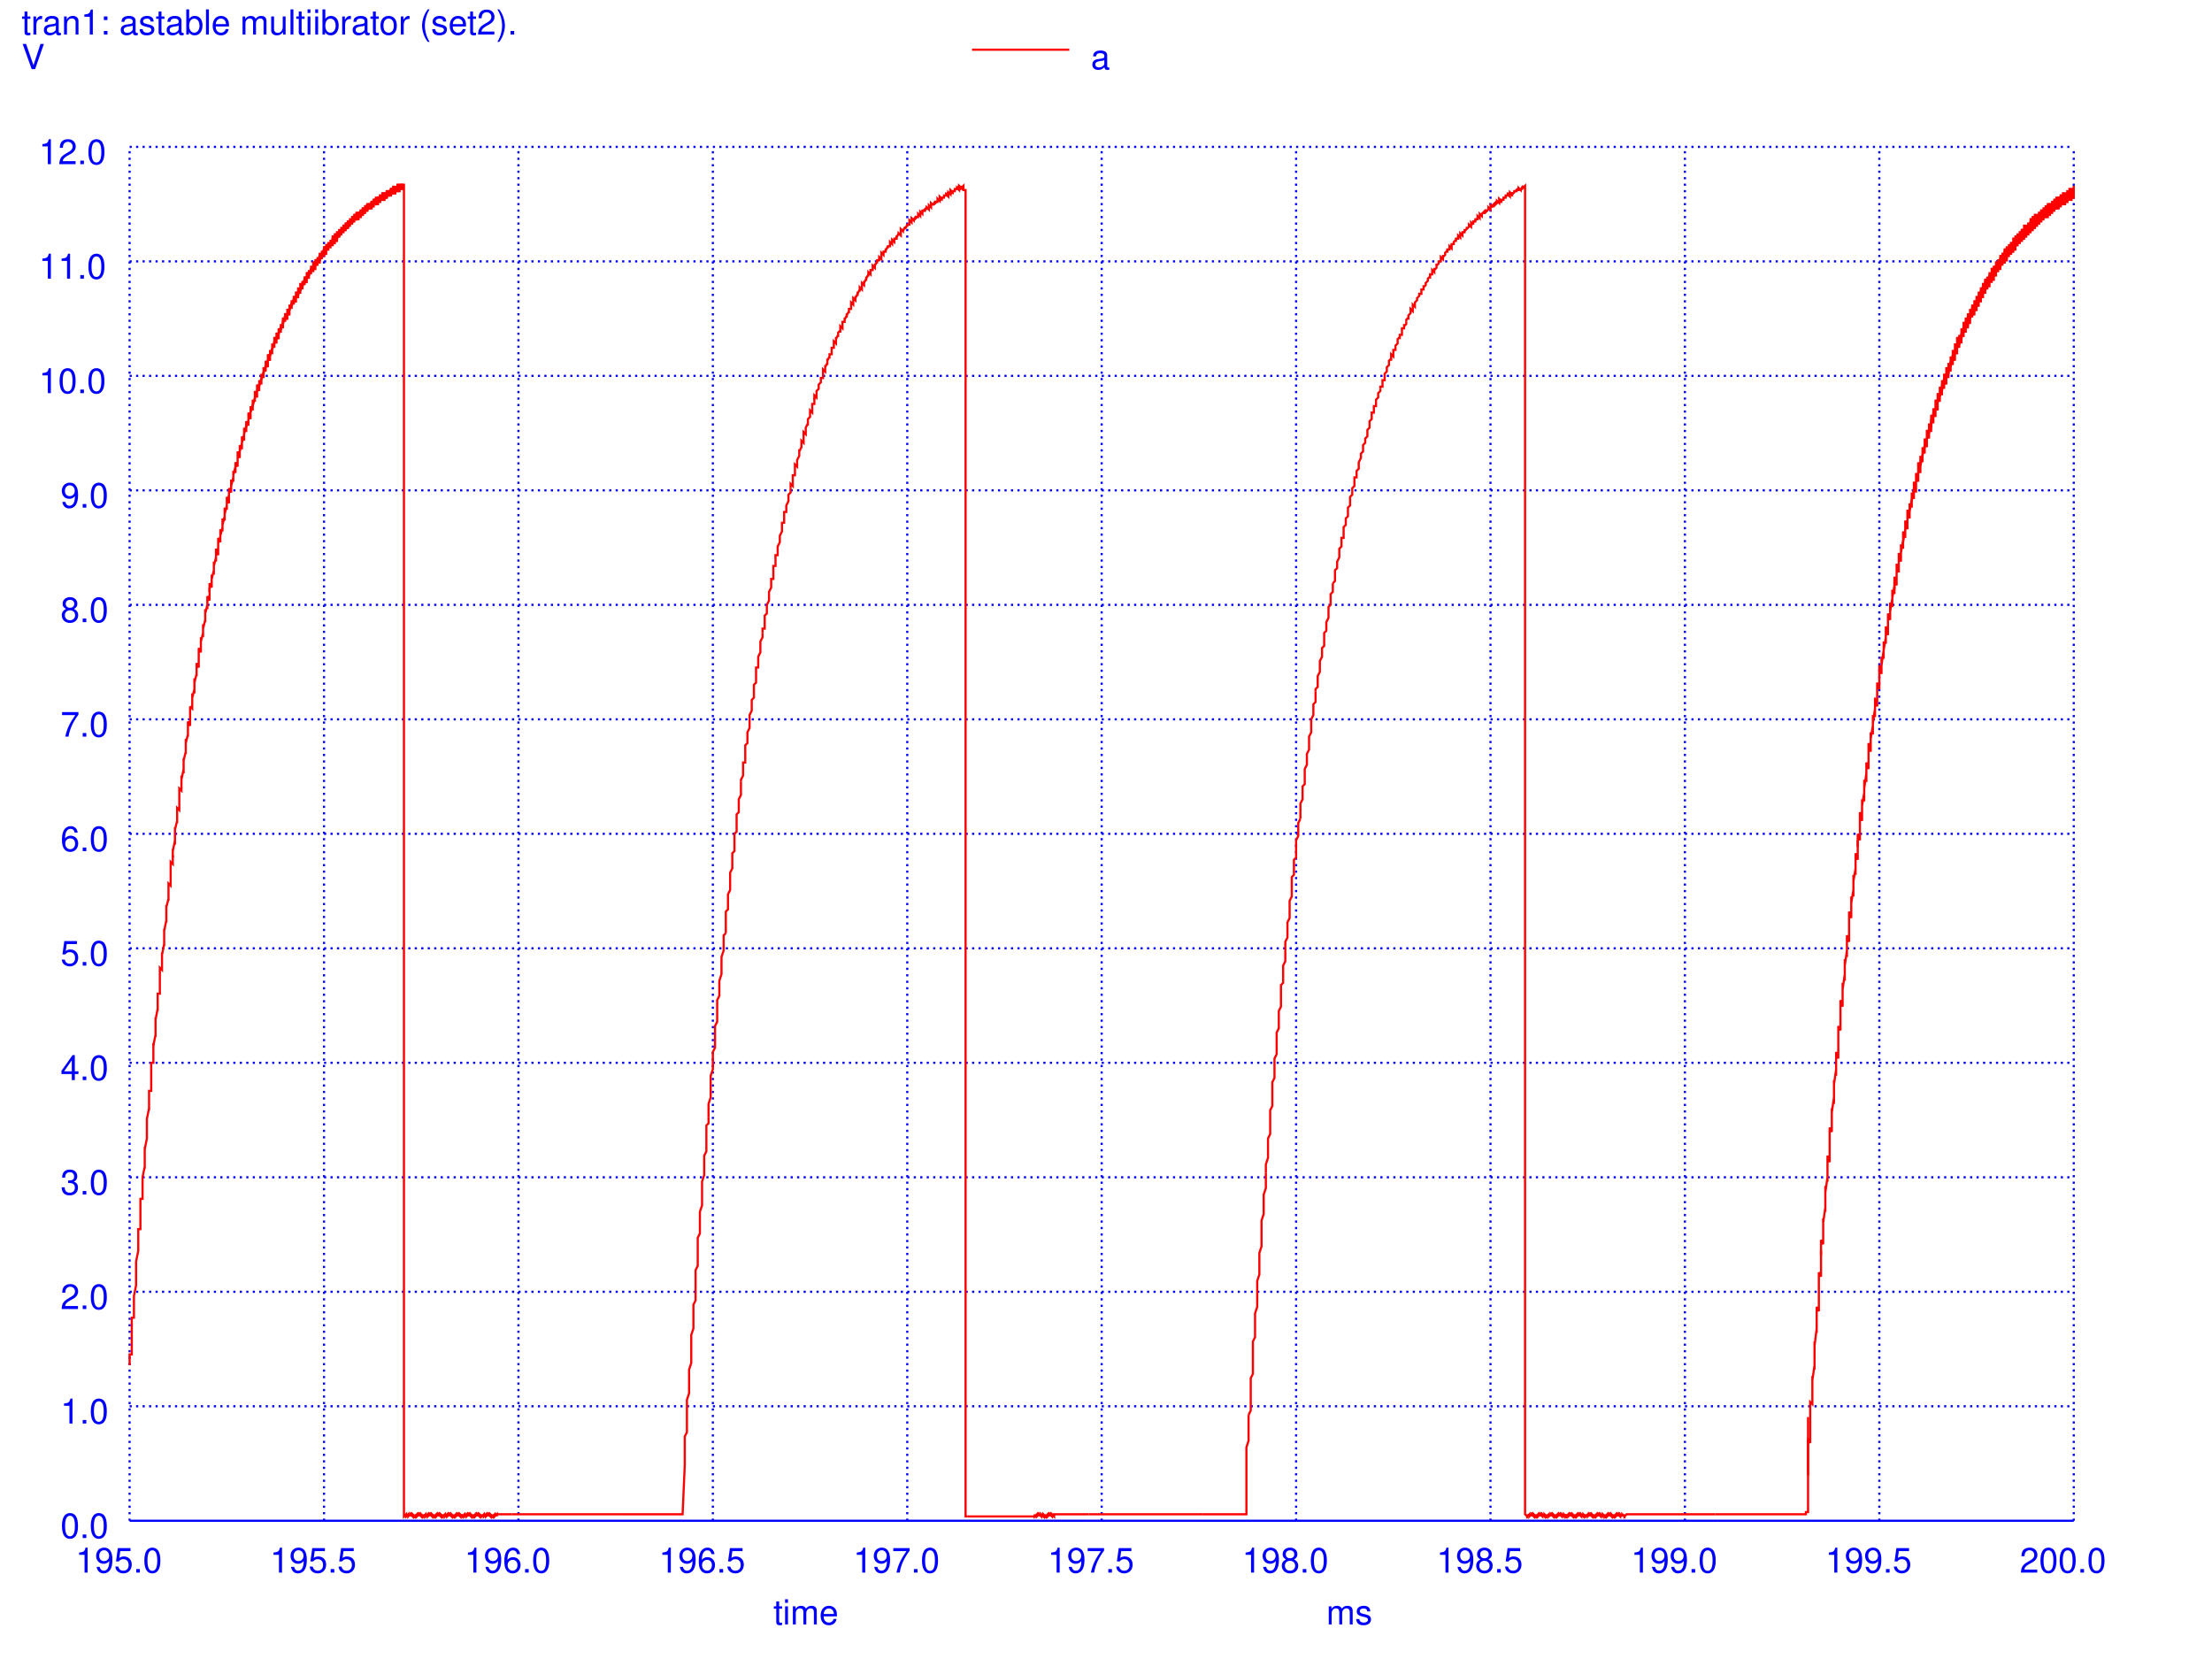
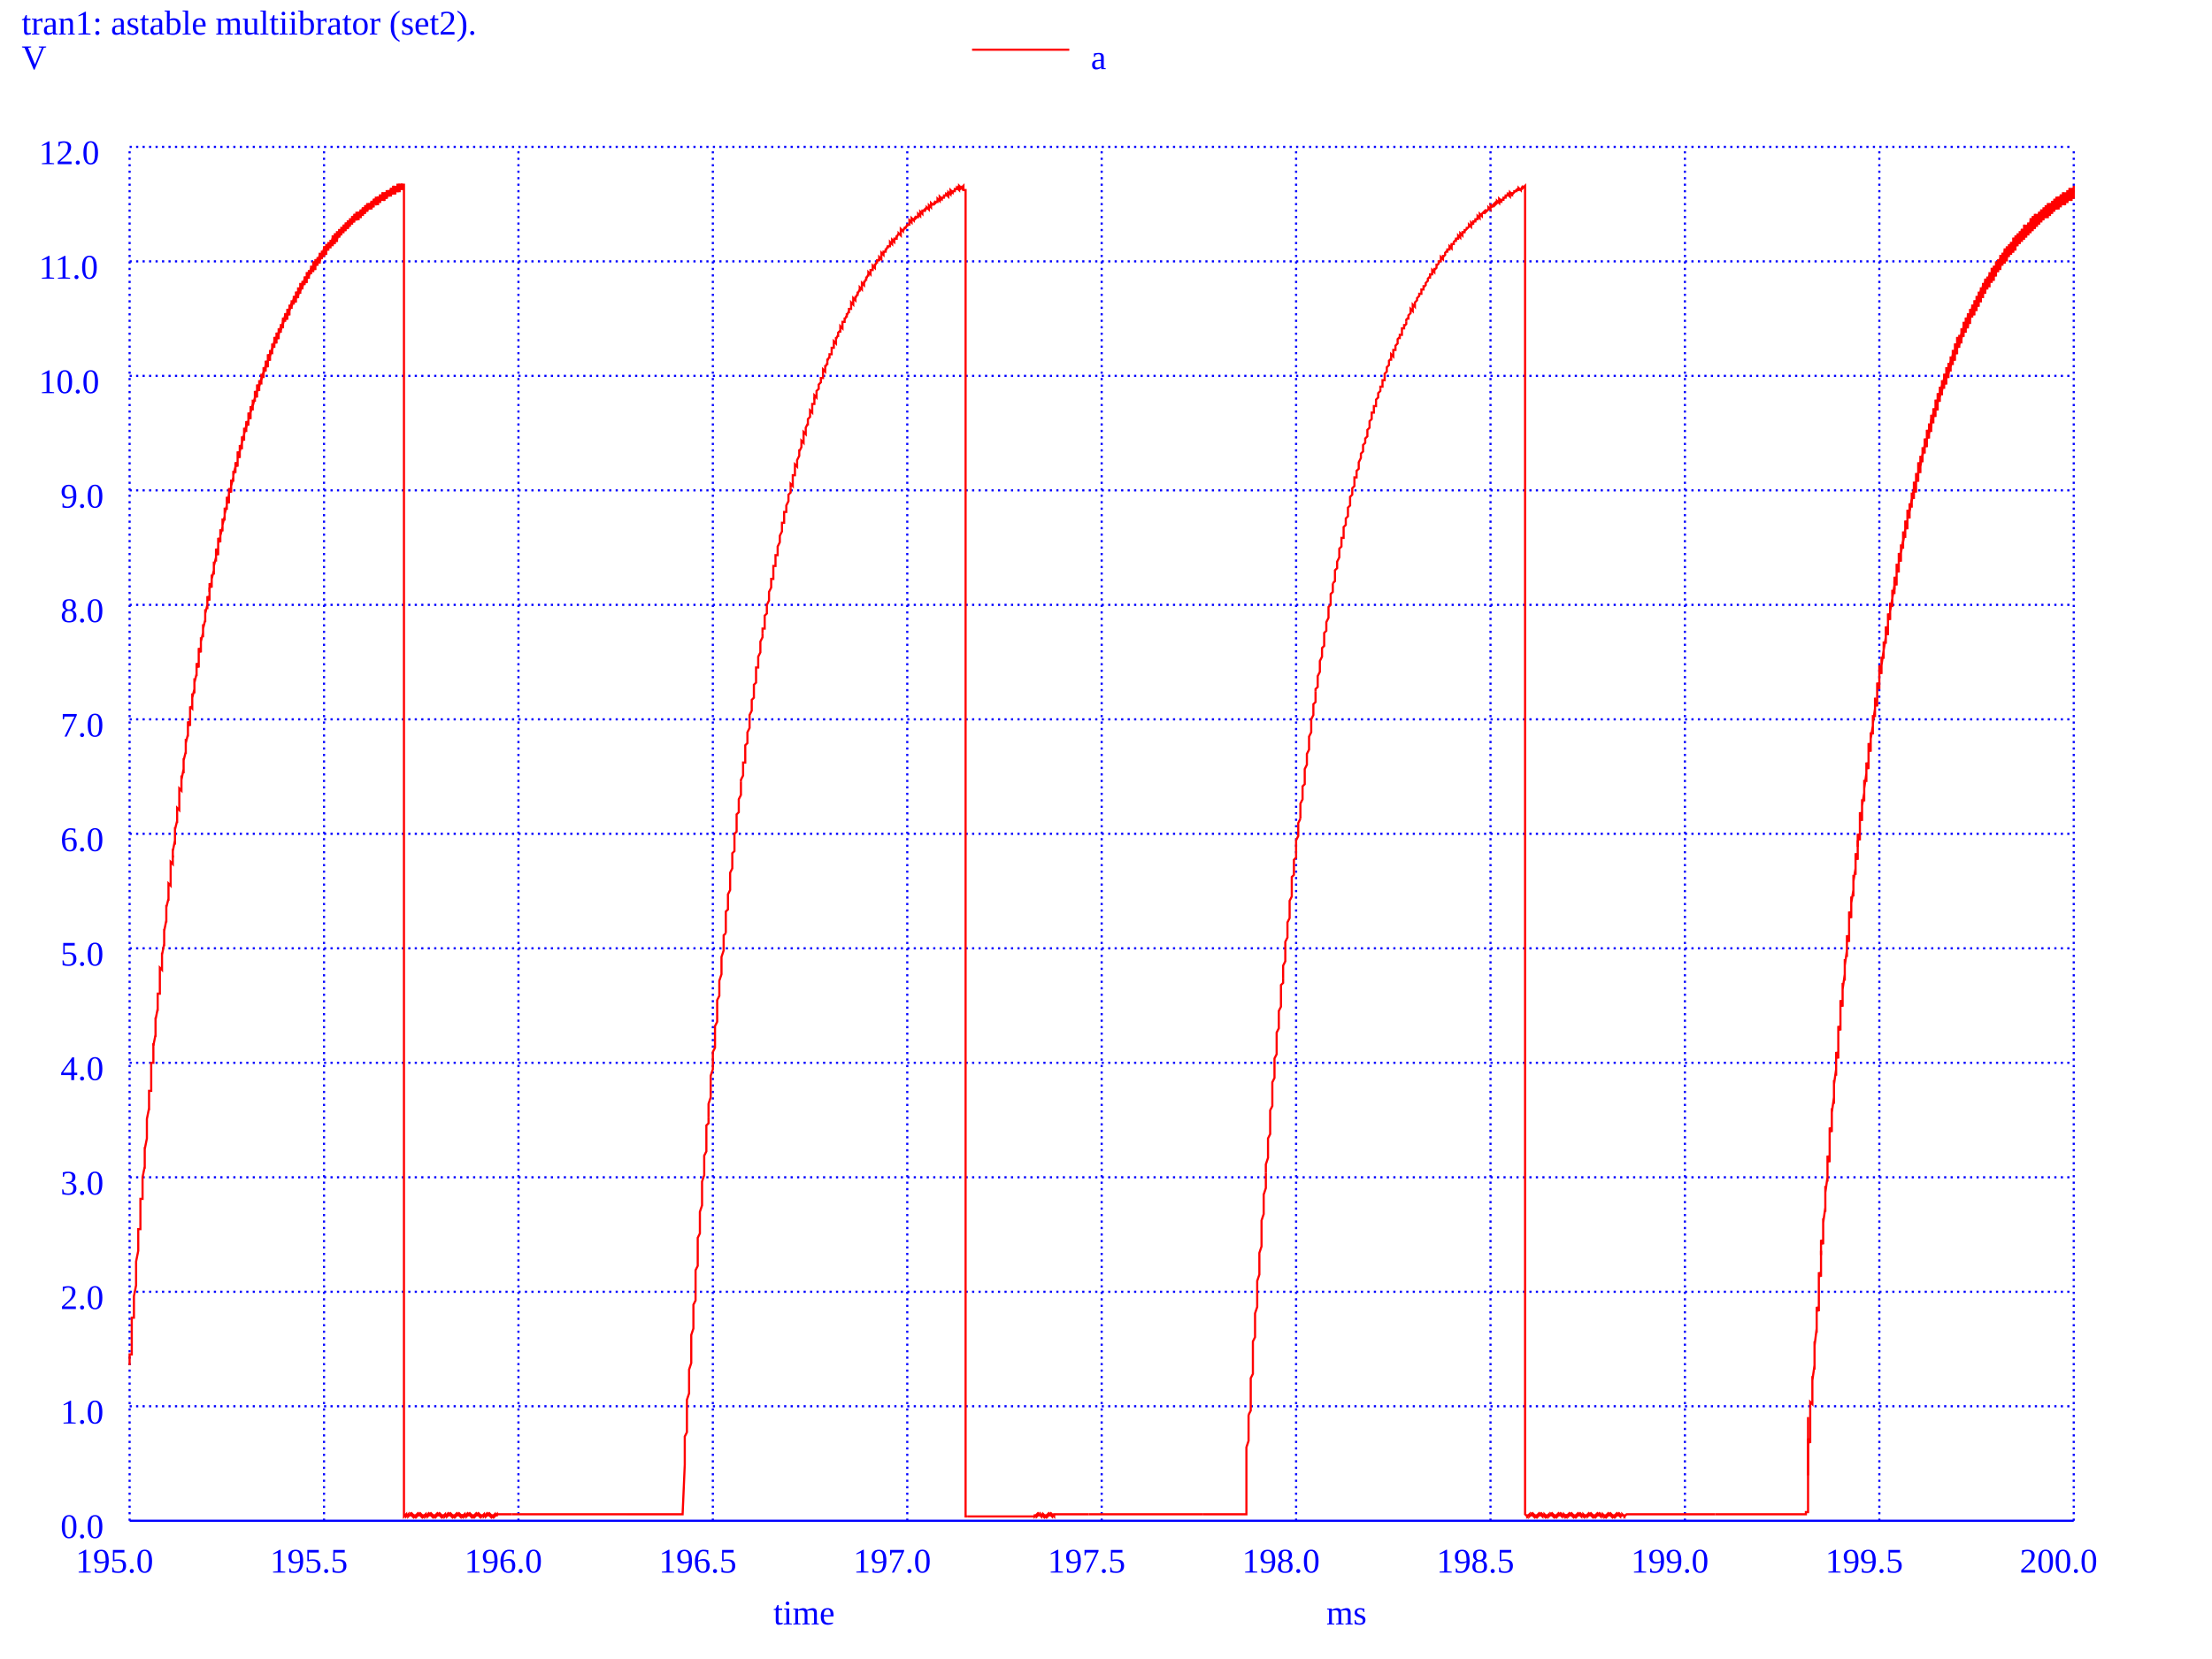
- <svg xmlns="http://www.w3.org/2000/svg" version="1.1" width="100%" height="100%" viewBox="0 0 1024 768" style="fill: none; font-family: Helvetica;  font: Helvetica; ">
-   <rect x="0" y="0" width="1024" height="768" fill="white" stroke="none" />
-   <text stroke="none" fill="blue" font-size="16" x="358" y="752">
- time
- </text>
-   <text stroke="none" fill="blue" font-size="16" x="10" y="16">
- tran1: astable multiibrator (set2).
- </text>
-   <path stroke="blue" stroke-dasharray="1,2" d="M60 704l0 -636" />
-   <text stroke="none" fill="blue" font-size="16" x="35" y="728">
- 195.0
- </text>
-   <path stroke="blue" stroke-dasharray="1,2" d="M150 704l0 -636" />
-   <text stroke="none" fill="blue" font-size="16" x="125" y="728">
- 195.5
- </text>
-   <path stroke="blue" stroke-dasharray="1,2" d="M240 704l0 -636" />
-   <text stroke="none" fill="blue" font-size="16" x="215" y="728">
- 196.0
- </text>
-   <path stroke="blue" stroke-dasharray="1,2" d="M330 704l0 -636" />
-   <text stroke="none" fill="blue" font-size="16" x="305" y="728">
- 196.5
- </text>
-   <path stroke="blue" stroke-dasharray="1,2" d="M420 704l0 -636" />
-   <text stroke="none" fill="blue" font-size="16" x="395" y="728">
- 197.0
- </text>
-   <path stroke="blue" stroke-dasharray="1,2" d="M510 704l0 -636" />
-   <text stroke="none" fill="blue" font-size="16" x="485" y="728">
- 197.5
- </text>
-   <path stroke="blue" stroke-dasharray="1,2" d="M600 704l0 -636" />
-   <text stroke="none" fill="blue" font-size="16" x="575" y="728">
- 198.0
- </text>
-   <path stroke="blue" stroke-dasharray="1,2" d="M690 704l0 -636" />
-   <text stroke="none" fill="blue" font-size="16" x="665" y="728">
- 198.5
- </text>
-   <path stroke="blue" stroke-dasharray="1,2" d="M780 704l0 -636" />
-   <text stroke="none" fill="blue" font-size="16" x="755" y="728">
- 199.0
- </text>
-   <path stroke="blue" stroke-dasharray="1,2" d="M870 704l0 -636" />
-   <text stroke="none" fill="blue" font-size="16" x="845" y="728">
- 199.5
- </text>
-   <path stroke="blue" stroke-dasharray="1,2" d="M960 704l0 -636" />
-   <text stroke="none" fill="blue" font-size="16" x="935" y="728">
- 200.0
- </text>
-   <text stroke="none" fill="blue" font-size="16" x="614" y="752">
- ms
- </text>
-   <path stroke="blue" d="M60 704l900 0" />
-   <text stroke="none" fill="blue" font-size="16" x="28" y="712">
- 0.0
- </text>
-   <path stroke="blue" stroke-dasharray="1,2" d="M60 651l900 0" />
-   <text stroke="none" fill="blue" font-size="16" x="28" y="659">
- 1.0
- </text>
-   <path stroke="blue" stroke-dasharray="1,2" d="M60 598l900 0" />
-   <text stroke="none" fill="blue" font-size="16" x="28" y="606">
- 2.0
- </text>
-   <path stroke="blue" stroke-dasharray="1,2" d="M60 545l900 0" />
-   <text stroke="none" fill="blue" font-size="16" x="28" y="553">
- 3.0
- </text>
-   <path stroke="blue" stroke-dasharray="1,2" d="M60 492l900 0" />
-   <text stroke="none" fill="blue" font-size="16" x="28" y="500">
- 4.0
- </text>
-   <path stroke="blue" stroke-dasharray="1,2" d="M60 439l900 0" />
-   <text stroke="none" fill="blue" font-size="16" x="28" y="447">
- 5.0
- </text>
-   <path stroke="blue" stroke-dasharray="1,2" d="M60 386l900 0" />
-   <text stroke="none" fill="blue" font-size="16" x="28" y="394">
- 6.0
- </text>
-   <path stroke="blue" stroke-dasharray="1,2" d="M60 333l900 0" />
-   <text stroke="none" fill="blue" font-size="16" x="28" y="341">
- 7.0
- </text>
-   <path stroke="blue" stroke-dasharray="1,2" d="M60 280l900 0" />
-   <text stroke="none" fill="blue" font-size="16" x="28" y="288">
- 8.0
- </text>
-   <path stroke="blue" stroke-dasharray="1,2" d="M60 227l900 0" />
-   <text stroke="none" fill="blue" font-size="16" x="28" y="235">
- 9.0
- </text>
-   <path stroke="blue" stroke-dasharray="1,2" d="M60 174l900 0" />
-   <text stroke="none" fill="blue" font-size="16" x="18" y="182">
- 10.0
- </text>
-   <path stroke="blue" stroke-dasharray="1,2" d="M60 121l900 0" />
-   <text stroke="none" fill="blue" font-size="16" x="18" y="129">
- 11.0
- </text>
-   <path stroke="blue" stroke-dasharray="1,2" d="M60 68l900 0" />
-   <text stroke="none" fill="blue" font-size="16" x="18" y="76">
- 12.0
- </text>
-   <text stroke="none" fill="blue" font-size="16" x="10" y="32">
- V
- </text>
+ <svg xmlns="http://www.w3.org/2000/svg" width="100%" height="100%" version="1.1" viewBox="0 0 1024 768" style="fill:none;font:Helvetica">
+   <rect width="1024" height="768" x="0" y="0" fill="#fff" stroke="none" />
+   <text x="358" y="752" fill="#00f" stroke="none" font-size="16">time</text>
+   <text x="10" y="16" fill="#00f" stroke="none" font-size="16">tran1: astable multiibrator (set2).</text>
+   <path stroke="#00f" stroke-dasharray="1 2" d="M60 704l0 -636" />
+   <text x="35" y="728" fill="#00f" stroke="none" font-size="16">195.0</text>
+   <path stroke="#00f" stroke-dasharray="1 2" d="M150 704l0 -636" />
+   <text x="125" y="728" fill="#00f" stroke="none" font-size="16">195.5</text>
+   <path stroke="#00f" stroke-dasharray="1 2" d="M240 704l0 -636" />
+   <text x="215" y="728" fill="#00f" stroke="none" font-size="16">196.0</text>
+   <path stroke="#00f" stroke-dasharray="1 2" d="M330 704l0 -636" />
+   <text x="305" y="728" fill="#00f" stroke="none" font-size="16">196.5</text>
+   <path stroke="#00f" stroke-dasharray="1 2" d="M420 704l0 -636" />
+   <text x="395" y="728" fill="#00f" stroke="none" font-size="16">197.0</text>
+   <path stroke="#00f" stroke-dasharray="1 2" d="M510 704l0 -636" />
+   <text x="485" y="728" fill="#00f" stroke="none" font-size="16">197.5</text>
+   <path stroke="#00f" stroke-dasharray="1 2" d="M600 704l0 -636" />
+   <text x="575" y="728" fill="#00f" stroke="none" font-size="16">198.0</text>
+   <path stroke="#00f" stroke-dasharray="1 2" d="M690 704l0 -636" />
+   <text x="665" y="728" fill="#00f" stroke="none" font-size="16">198.5</text>
+   <path stroke="#00f" stroke-dasharray="1 2" d="M780 704l0 -636" />
+   <text x="755" y="728" fill="#00f" stroke="none" font-size="16">199.0</text>
+   <path stroke="#00f" stroke-dasharray="1 2" d="M870 704l0 -636" />
+   <text x="845" y="728" fill="#00f" stroke="none" font-size="16">199.5</text>
+   <path stroke="#00f" stroke-dasharray="1 2" d="M960 704l0 -636" />
+   <text x="935" y="728" fill="#00f" stroke="none" font-size="16">200.0</text>
+   <text x="614" y="752" fill="#00f" stroke="none" font-size="16">ms</text>
+   <path stroke="#00f" d="M60 704l900 0" />
+   <text x="28" y="712" fill="#00f" stroke="none" font-size="16">0.0</text>
+   <path stroke="#00f" stroke-dasharray="1 2" d="M60 651l900 0" />
+   <text x="28" y="659" fill="#00f" stroke="none" font-size="16">1.0</text>
+   <path stroke="#00f" stroke-dasharray="1 2" d="M60 598l900 0" />
+   <text x="28" y="606" fill="#00f" stroke="none" font-size="16">2.0</text>
+   <path stroke="#00f" stroke-dasharray="1 2" d="M60 545l900 0" />
+   <text x="28" y="553" fill="#00f" stroke="none" font-size="16">3.0</text>
+   <path stroke="#00f" stroke-dasharray="1 2" d="M60 492l900 0" />
+   <text x="28" y="500" fill="#00f" stroke="none" font-size="16">4.0</text>
+   <path stroke="#00f" stroke-dasharray="1 2" d="M60 439l900 0" />
+   <text x="28" y="447" fill="#00f" stroke="none" font-size="16">5.0</text>
+   <path stroke="#00f" stroke-dasharray="1 2" d="M60 386l900 0" />
+   <text x="28" y="394" fill="#00f" stroke="none" font-size="16">6.0</text>
+   <path stroke="#00f" stroke-dasharray="1 2" d="M60 333l900 0" />
+   <text x="28" y="341" fill="#00f" stroke="none" font-size="16">7.0</text>
+   <path stroke="#00f" stroke-dasharray="1 2" d="M60 280l900 0" />
+   <text x="28" y="288" fill="#00f" stroke="none" font-size="16">8.0</text>
+   <path stroke="#00f" stroke-dasharray="1 2" d="M60 227l900 0" />
+   <text x="28" y="235" fill="#00f" stroke="none" font-size="16">9.0</text>
+   <path stroke="#00f" stroke-dasharray="1 2" d="M60 174l900 0" />
+   <text x="18" y="182" fill="#00f" stroke="none" font-size="16">10.0</text>
+   <path stroke="#00f" stroke-dasharray="1 2" d="M60 121l900 0" />
+   <text x="18" y="129" fill="#00f" stroke="none" font-size="16">11.0</text>
+   <path stroke="#00f" stroke-dasharray="1 2" d="M60 68l900 0" />
+   <text x="18" y="76" fill="#00f" stroke="none" font-size="16">12.0</text>
+   <text x="10" y="32" fill="#00f" stroke="none" font-size="16">V</text>
  <path stroke="red" d="M450 23l45 0" />
-   <text stroke="none" fill="blue" font-size="16" x="505" y="32">
- a
- </text>
+   <text x="505" y="32" fill="#00f" stroke="none" font-size="16">a</text>
  <path stroke="red" d="M60 632l0 -5 1 0 0 -6 0 -5 0 -6 1 0 0 -5 0 -5 1 -5 0 -6 0 1 0 -6 1 -5 0 -5 0 -5 1 0 0 -5 0 1 0 -6 0 1 0 -5 1 0 0 -5 0 -5 1 -5 0 1 0 -5 0 -5 0 1 1 -5 0 -5 0 1 0 -5 1 -5 0 1 0 -5 0 -4 1 0 0 -5 0 1 0 -5 0 1 0 -5 1 0 0 -4 0 -5" />
  <path stroke="red" d="M71 483l0 1 1 -5 0 1 0 -5 0 1 0 -5 0 1 1 -5 0 1 0 -5 0 1 0 -4 1 0 0 -4 0 1 0 -5 0 1 0 -5 1 1 0 -5 0 1 0 -4 0 1 1 -5 0 1 0 -5 0 1 0 -4 0 1 1 -5 0 1 0 -4 0 1 0 -5 0 1 1 -4 0 1 0 -5 0 2 0 -5 1 1 0 -4 0 1 0 -5 0 2 0 -5 1 1 0 -4" />
  <path stroke="red" d="M80 396l0 1 0 -4 0 1 1 -5 0 2 0 -5 0 2 0 -5 0 1 1 -4 0 1 0 -4 0 1 0 -4 1 1 0 -4 0 1 0 -4 0 1 0 -4 1 1 0 -4 0 1 0 -4 0 2 1 -5 0 2 0 -5 0 2 0 -4 0 1 1 -4 0 1 0 -4 0 2 0 -5 0 2 1 -4 0 1 0 -4 0 2 0 -5 1 2 0 -4 0 1 0 -4 0 2 0 -4" />
  <path stroke="red" d="M88 327l1 1 0 -4 0 2 0 -5 0 2 1 -4 0 2 0 -4 0 1 0 -4 0 2 1 -4 0 1 0 -4 0 2 0 -4 1 2 0 -4 0 1 0 -4 0 2 0 -4 1 2 0 -4 0 1 0 -4 0 2 1 -4 0 2 0 -4 0 2 0 -4 0 2 1 -4 0 1 0 -4 0 2 0 -4 0 2 1 -4 0 2 0 -4 0 2 0 -4 1 2 0 -4 0 2 0 -4" />
  <path stroke="red" d="M97 272l0 2 0 -4 1 2 0 -4 0 2 0 -4 0 2 1 -4 0 2 0 -4 0 2 0 -4 0 2 1 -4 0 2 0 -4 0 3 0 -5 1 3 0 -4 0 2 0 -4 0 2 0 -4 1 2 0 -4 0 2 0 -4 0 3 1 -4 0 2 0 -4 0 2 0 -4 0 3 1 -4 0 2 0 -4 0 2 0 -4 0 3 1 -4 0 2 0 -4 0 2 0 -4 1 3 0 -4" />
  <path stroke="red" d="M106 229l0 2 0 -4 0 2 0 -3 1 2 0 -4 0 2 0 -4 0 3 1 -4 0 2 0 -4 0 3 0 -4 0 2 1 -4 0 3 0 -4 0 2 0 -3 1 2 0 -4 0 3 0 -4 0 2 0 -4 1 3 0 -4 0 2 0 -4 0 3 1 -4 0 3 0 -4 0 2 0 -4 0 3 1 -4 0 3 0 -4 0 2 0 -4 0 3 1 -4 0 3 0 -4 0 2" />
  <path stroke="red" d="M114 198l0 -3 1 2 0 -4 0 3 0 -4 0 3 0 -4 1 3 0 -4 0 2 0 -4 0 3 1 -4 0 3 0 -4 0 3 0 -4 0 3 1 -4 0 2 0 -3 0 2 0 -4 1 3 0 -4 0 3 0 -4 0 3 0 -4 1 3 0 -4 0 3 0 -4 0 3 1 -4 0 3 0 -4 0 3 0 -4 0 3 1 -4 0 3 0 -4 0 3 0 -4 0 3 1 -4" />
  <path stroke="red" d="M123 169l0 3 0 -4 0 3 0 -4 1 3 0 -4 0 3 0 -4 0 3 0 -4 1 3 0 -4 0 3 0 -4 0 3 1 -4 0 3 0 -4 0 3 0 -4 0 3 1 -4 0 3 0 -4 0 3 0 -4 1 3 0 -3 0 2 0 -3 0 3 0 -4 1 3 0 -4 0 3 0 -4 0 3 1 -4 0 3 0 -4 0 3 0 -3 0 3 1 -4 0 3 0 -4 0 3" />
  <path stroke="red" d="M131 151l0 -4 0 3 1 -4 0 3 0 -3 0 3 0 -4 1 3 0 -4 0 3 0 -4 0 3 0 -3 1 3 0 -4 0 3 0 -4 0 3 1 -4 0 3 0 -3 0 3 0 -4 0 3 1 -4 0 3 0 -3 0 3 0 -4 1 3 0 -4 0 3 0 -4 0 4 0 -4 1 3 0 -4 0 3 0 -4 0 4 1 -4 0 3 0 -4 0 3 0 -4 0 4 1 -4" />
  <path stroke="red" d="M140 131l0 3 0 -4 0 3 0 -3 0 3 1 -4 0 3 0 -4 0 4 0 -4 1 3 0 -4 0 3 0 -3 0 3 0 -4 1 3 0 -4 0 4 0 -4 0 3 1 -4 0 3 0 -3 0 3 0 -4 0 3 1 -3 0 3 0 -4 0 3 0 -4 1 4 0 -4 0 3 0 -4 0 4 0 -4 1 3 0 -4 0 4 0 -4 0 3 1 -4 0 4 0 -4 0 3" />
  <path stroke="red" d="M148 121l0 -4 0 4 1 -4 0 3 0 -4 0 4 0 -4 0 3 1 -4 0 4 0 -4 0 3 0 -4 1 4 0 -4 0 3 0 -4 0 4 0 -4 1 3 0 -3 0 3 0 -4 0 3 1 -3 0 3 0 -4 0 3 0 -3 0 3 1 -4 0 4 0 -4 0 3 0 -4 1 4 0 -4 0 3 0 -3 0 3 0 -4 1 4 0 -4 0 3 0 -4 0 4 1 -4" />
  <path stroke="red" d="M157 107l0 3 0 -3 0 3 0 -4 0 4 1 -4 0 3 0 -4 0 4 0 -4 0 3 1 -3 0 3 0 -4 0 4 0 -4 1 3 0 -3 0 3 0 -4 0 4 0 -4 1 3 0 -4 0 4 0 -4 0 4 1 -4 0 3 0 -4 0 4 0 -4 0 3 1 -3 0 3 0 -4 0 4 0 -4 1 3 0 -3 0 3 0 -4 0 4 0 -4 1 3 0 -3 0 3" />
  <path stroke="red" d="M165 102l0 -4 0 4 1 -4 0 4 0 -4 0 3 0 -3 0 3 1 -4 0 4 0 -4 0 3 0 -3 0 3 1 -4 0 4 0 -4 0 3 0 -3 1 3 0 -4 0 4 0 -4 0 4 0 -4 1 3 0 -3 0 3 0 -4 0 4 1 -4 0 3 0 -3 0 3 0 -3 0 3 1 -4 0 4 0 -4 0 3 0 -3 1 3 0 -4 0 4 0 -4 0 4 0 -4" />
  <path stroke="red" d="M173 92l1 3 0 -3 0 3 0 -4 0 4 1 -4 0 4 0 -4 0 3 0 -3 0 3 1 -4 0 4 0 -4 0 4 0 -4 0 3 1 -3 0 3 0 -3 0 3 0 -4 1 4 0 -4 0 4 0 -4 0 3 0 -3 1 3 0 -4 0 4 0 -4 0 4 1 -4 0 3 0 -3 0 3 0 -3 0 3 1 -4 0 4 0 -4 0 4 0 -4 1 3 0 -3 0 3 0 -3" />
  <path stroke="red" d="M182 87l0 3 0 -4 1 4 0 -4 0 4 0 -4 0 3 1 -3 0 3 0 -3 0 3 0 -4 0 4 1 -4 0 4 0 -4 0 4 0 -4 0 3 1 -3 0 3 0 -3 0 3 0 -3 1 3 0 -3 0 4 0 -1 0 1 0 1 0 1 0 1 0 5 0 600 0 2 0 1 0 1 0 -1 0 1 0 1 1 -1 0 1 0 -1 0 1 0 -1 0 1 1 -1 0 1" />
  <path stroke="red" d="M189 702l0 -1 0 1 0 -1 0 1 1 -1 0 1 0 -1 0 1 0 -1 1 1 0 -1 0 1 0 -1 0 1 0 -1 1 1 0 -1 0 1 0 -1 0 1 1 -1 0 1 0 -1 0 1 0 -1 0 1 1 -1 0 1 0 -1 0 1 0 -1 1 1 0 -1 0 1 0 -1 0 1 0 -1 1 1 0 -1 0 1 0 -1 0 1 1 -1 0 1 0 -1 0 1 0 -1" />
  <path stroke="red" d="M197 701l0 1 1 -1 0 1 0 -1 0 1 0 -1 0 1 1 -1 0 1 0 -1 0 1 0 -1 1 1 0 -1 0 1 0 -1 0 1 0 -1 1 1 0 -1 0 1 0 -1 0 1 1 -1 0 1 0 -1 0 1 0 -1 0 1 1 -1 0 1 0 -1 0 1 0 -1 1 1 0 -1 0 1 0 -1 0 1 0 -1 1 1 0 -1 0 1 0 -1 0 1 1 -1 0 1" />
  <path stroke="red" d="M206 702l0 -1 0 1 0 -1 0 1 1 -1 0 1 0 -1 0 1 0 -1 0 1 1 -1 0 1 0 -1 0 1 0 -1 1 1 0 -1 0 1 0 -1 0 1 0 -1 1 1 0 -1 0 1 0 -1 0 1 1 -1 0 1 0 -1 0 1 0 -1 0 1 1 -1 0 1 0 -1 0 1 0 -1 1 1 0 -1 0 1 0 -1 0 1 0 -1 1 1 0 -1 0 1 0 -1" />
  <path stroke="red" d="M214 701l0 1 1 -1 0 1 0 -1 0 1 0 -1 0 1 1 -1 0 1 0 -1 0 1 0 -1 0 1 1 -1 0 1 0 -1 0 1 0 -1 1 1 0 -1 0 1 0 -1 0 1 0 -1 1 1 0 -1 0 1 0 -1 0 1 1 -1 0 1 0 -1 0 1 0 -1 0 1 1 -1 0 1 0 -1 0 1 0 -1 1 1 0 -1 0 1 0 -1 0 1 0 -1 1 1" />
  <path stroke="red" d="M223 702l0 -1 0 1 0 -1 0 1 1 -1 0 1 0 -1 0 1 0 -1 0 1 1 -1 0 1 0 -1 0 1 0 -1 0 1 1 -1 0 1 0 -1 0 1 0 -1 1 1 0 -1 0 1 0 -1 0 1 0 -1 1 1 0 -1 0 1 0 -1 0 1 1 -1 0 1 0 -1 0 1 0 -1 0 1 1 -1 0 1 0 -1 1 0 1 0 1 0 1 0 1 0 1 0 1 0" />
  <path stroke="red" d="M237 701l1 0 1 0 1 0 1 0 1 0 1 0 1 0 1 0 1 0 1 0 1 0 1 0 1 0 1 0 1 0 1 0 1 0 1 0 1 0 1 0 1 0 1 0 1 0 1 0 1 0 1 0 1 0 1 0 1 0 1 0 1 0 1 0 1 0 1 0 1 0 1 0 1 0 1 0 1 0 1 0 1 0 1 0 1 0 1 0 1 0 1 0 1 0 1 0 1 0 1 0 1 0 1 0 1 0" />
  <path stroke="red" d="M290 701l1 0 1 0 1 0 1 0 1 0 1 0 1 0 1 0 1 0 1 0 1 0 1 0 1 0 1 0 1 0 1 0 1 0 1 0 1 0 1 0 1 0 1 0 1 0 1 0 1 0 1 0 1 -23 0 -1 0 -2 0 -1 0 -3 0 -2 0 -4 1 -2 0 -4 0 -2 0 -3 0 -3 0 -3 1 -3 0 -3 0 -2 0 -4 0 -2 1 -3 0 -2 0 -4 0 -2" />
  <path stroke="red" d="M320 623l0 -3 0 -2 1 -3 0 -3 0 -3 0 -2 0 -3 1 -2 0 -3 0 -2 0 -4 0 -2 0 -3 1 -2 0 -3 0 -2 0 -3 0 -2 0 -3 1 -2 0 -3 0 -2 0 -3 0 -2 1 -3 0 -1 0 -3 0 -2 0 -3 0 -2 1 -3 0 -2 0 -3 0 -1 0 -3 1 -2 0 -3 0 -1 0 -3 0 -2 0 -3 1 -1 0 -3" />
  <path stroke="red" d="M328 517l0 -2 0 -3 0 -1 1 -3 0 -2 0 -2 0 -2 0 -3 0 -1 1 -3 0 -1 0 -3 0 -1 0 -3 1 -2 0 -2 0 -2 0 -2 0 -2 0 -2 1 -2 0 -2 0 -2 0 -2 0 -2 0 -2 1 -2 0 -2 0 -1 0 -3 0 -1 1 -3 0 -1 0 -2 0 -2 0 -2 0 -1 1 -3 0 -1 0 -2 0 -2 0 -2 1 -1" />
  <path stroke="red" d="M336 432l0 -3 0 -1 0 -2 0 -1 0 -3 1 -1 0 -2 0 -1 0 -3 0 -1 1 -2 0 -1 0 -2 0 -1 0 -3 0 -1 1 -2 0 -1 0 -2 0 -1 0 -3 1 -1 0 -2 0 -1 0 -2 0 -1 0 -2 1 -1 0 -2 0 -1 0 -2 0 -1 0 -2 1 -1 0 -2 0 -1 0 -2 0 -1 1 -2 0 -1 0 -2 0 -1 0 -2" />
  <path stroke="red" d="M343 362l0 -1 1 -2 0 -1 0 -2 0 -1 0 -2 1 0 0 -3 0 -2 0 -1 0 -2 1 -1 0 -2 0 -2 0 -1 1 -2 0 -1 0 -2 0 -2 0 -1 1 -2 0 -2 0 -1 0 -2 1 -1 0 -2 0 -2 0 -2 1 -1 0 -2 0 -2 0 -1 0 -2 1 0 0 -2 0 -2 0 -1 1 -2 0 -2 0 -2 0 -1 1 -2 0 -2" />
  <path stroke="red" d="M353 293l0 -2 1 0 0 -2 0 -2 0 -1 0 -1 1 -1 0 -2 0 -2 1 -2 0 -2 0 -2 1 -2 0 -2 0 -2 1 0 0 -2 0 -2 0 -2 1 0 0 -2 0 -2 0 -1 1 0 0 -2 0 -2 1 -2 0 -2 0 -1 1 -2 0 -2 0 -2 1 0 0 -1 0 -2 0 -2 1 0 0 -1 0 -2 1 -2 0 -1 0 -2 1 -1 0 -2" />
  <path stroke="red" d="M366 226l0 -2 1 1 0 -2 0 -2 0 1 0 -2 1 0 0 -2 0 1 0 -2 0 -2 1 1 0 -2 0 -1 1 -2 0 -1 0 -2 0 1 1 -2 0 -1 0 -2 1 1 0 -2 0 -1 0 -2 1 1 0 -2 0 -1 1 -2 0 1 0 -2 0 1 0 -2 1 -1 0 -2 0 1 0 -2 1 1 0 -2 0 -1 0 -1 1 0 0 -1 0 -2 0 1" />
  <path stroke="red" d="M377 185l0 -2 1 1 0 -2 0 1 0 -2 1 -1 0 -1 0 -1 1 -1 0 -1 0 -1 1 0 0 -2 0 1 0 -2 0 1 0 -2 1 1 0 -2 0 1 0 -2 0 1 1 -2 0 1 0 -2 0 1 0 -2 0 1 1 -2 0 1 0 -1 0 -1 1 0 0 -1 0 -1 0 -1 1 0 0 -1 0 -1 0 1 0 -2 1 1 0 -2 0 1 0 -2 0 1" />
  <path stroke="red" d="M387 157l1 -2 0 1 0 -1 0 -1 1 -1 0 1 0 -2 0 1 0 -2 1 1 0 -2 0 1 0 -1 0 -1 1 0 0 -1 0 1 0 -2 0 1 1 -2 0 1 0 -1 0 -1 0 1 1 -2 0 1 0 -2 0 1 0 -1 1 0 0 -1 0 1 0 -2 0 1 0 -2 1 1 0 -1 0 -1 0 1 0 -2 1 1 0 -1 0 -1 0 1 1 -2 0 1 0 -1" />
  <path stroke="red" d="M397 136l0 -1 0 1 1 -2 0 1 0 -1 0 -1 1 1 0 -2 0 1 0 -1 0 1 0 -2 1 1 0 -1 0 -1 0 1 1 -2 0 1 0 -1 0 -1 0 1 1 -2 0 1 0 -1 0 1 0 -2 1 1 0 -1 0 1 0 -2 0 1 0 -1 1 0 0 -1 0 1 0 -1 0 -1 1 1 0 -2 0 1 0 -1 0 1 1 -2 0 1 0 -1 0 1 0 -2" />
  <path stroke="red" d="M406 120l0 1 1 -1 0 1 0 -2 0 1 0 -1 1 1 0 -2 0 1 0 -1 0 1 0 -2 1 1 0 -1 0 1 0 -2 0 1 1 -1 0 1 0 -2 0 1 0 -1 0 1 1 -2 0 1 0 -1 0 1 0 -1 1 0 0 -1 0 1 0 -1 0 1 0 -2 1 1 0 -1 0 1 0 -2 0 1 0 -1 1 1 0 -2 0 1 0 -1 0 1 1 -1 0 1" />
  <path stroke="red" d="M415 111l0 -2 0 1 0 -1 0 1 1 -2 0 1 0 -1 0 1 0 -1 1 1 0 -2 0 1 0 -1 0 1 0 -2 1 1 0 -1 0 1 0 -1 0 1 1 -2 0 1 0 -1 0 1 0 -1 0 1 1 -2 0 1 0 -1 0 1 0 -1 1 0 0 -1 0 1 0 -1 0 1 0 -2 1 1 0 -1 0 1 0 -1 0 1 0 -2 1 1 0 -1 0 1 0 -1" />
  <path stroke="red" d="M423 101l0 1 1 -2 0 1 0 -1 0 1 0 -1 0 1 1 -1 0 1 0 -2 0 1 0 -1 1 1 0 -1 0 1 0 -2 0 1 0 -1 1 1 0 -1 0 1 0 -2 0 1 1 -1 0 1 0 -1 0 1 0 -1 0 1 1 -2 0 1 0 -1 0 1 0 -1 1 1 0 -2 0 1 0 -1 0 1 0 -1 1 1 0 -1 0 1 0 -2 0 1 0 -1 1 1" />
  <path stroke="red" d="M432 95l0 -1 0 1 0 -1 0 1 1 -2 0 1 0 -1 0 1 0 -1 0 1 1 -1 0 1 0 -2 0 1 0 -1 1 1 0 -1 0 1 0 -1 0 1 0 -2 1 1 0 -1 0 1 0 -1 0 1 1 -1 0 1 0 -2 0 2 0 -2 0 1 1 -1 0 1 0 -1 0 1 0 -1 1 1 0 -2 0 1 0 -1 0 1 0 -1 1 1 0 -1 0 1 0 -2" />
  <path stroke="red" d="M440 88l0 2 0 -2 1 1 0 -1 0 1 0 -1 0 1 1 -1 0 1 0 -2 0 2 0 -2 0 1 1 -1 0 1 0 -1 0 1 0 -1 1 1 0 -1 0 1 0 -2 0 1 0 -1 1 1 0 -1 0 1 0 -1 0 1 1 -1 0 1 0 -1 0 1 0 1 1 0 0 1 0 1 0 2 0 1 0 1 0 3 0 381 0 220 0 1 0 1 0 1 0 1 1 0" />
  <path stroke="red" d="M448 702l1 0 1 0 1 0 1 0 1 0 1 0 1 0 1 0 1 0 1 0 1 0 1 0 1 0 1 0 1 0 1 0 1 0 1 0 1 0 1 0 1 0 1 0 1 0 1 0 1 0 1 0 1 0 1 0 1 0 1 0 1 0 0 -1 0 1 0 -1 0 1 1 -1 0 1 0 -1 0 1 0 -1 0 1 1 -1 0 1 0 -1 0 1 0 -1 1 1 0 -1 0 1 0 -1 0 1" />
  <path stroke="red" d="M482 702l0 -1 1 1 0 -1 0 1 0 -1 0 1 0 -1 1 1 0 -1 0 1 0 -1 0 1 1 -1 0 1 0 -1 0 1 0 -1 0 1 1 -1 0 1 0 -1 0 1 0 -1 1 1 0 -1 0 1 0 -1 0 1 0 -1 1 1 0 -1 0 1 0 -1 1 0 1 0 1 0 1 0 1 0 1 0 1 0 1 0 1 0 1 0 1 0 1 0 1 0 1 0 1 0 1 0" />
  <path stroke="red" d="M504 701l1 0 1 0 1 0 1 0 1 0 1 0 1 0 1 0 1 0 1 0 1 0 1 0 1 0 1 0 1 0 1 0 1 0 1 0 1 0 1 0 1 0 1 0 1 0 1 0 1 0 1 0 1 0 1 0 1 0 1 0 1 0 1 0 1 0 1 0 1 0 1 0 1 0 1 0 1 0 1 0 1 0 1 0 1 0 1 0 1 0 1 0 1 0 1 0 1 0 1 0 1 0 1 0 1 0" />
  <path stroke="red" d="M557 701l1 0 1 0 1 0 1 0 1 0 1 0 1 0 1 0 1 0 1 0 1 0 1 0 1 0 1 0 1 0 1 0 1 0 1 0 1 0 1 0 0 -1 0 -1 0 -1 0 -24 0 -3 0 8 0 -3 0 4 0 -2 0 3 0 -2 0 2 0 -1 0 1 0 -1 0 1 0 -1 0 1 0 -1 0 -2 0 -2 0 -3 0 -3 1 -3 0 -3 0 -3 0 -3 0 -3" />
  <path stroke="red" d="M578 655l1 -2 0 -4 0 -2 0 -3 0 -3 0 -3 1 -2 0 -4 0 -2 0 -3 0 -2 0 -4 1 -2 0 -3 0 -2 0 -3 0 -3 1 -3 0 -2 0 -3 0 -2 0 -3 0 -2 1 -3 0 -3 0 -2 0 -3 0 -2 1 -3 0 -2 0 -3 0 -2 0 -3 0 -2 1 -3 0 -2 0 -2 0 -3 0 -2 1 -3 0 -2 0 -3 0 -2" />
  <path stroke="red" d="M586 543l0 -2 0 -2 1 -3 0 -2 0 -2 0 -2 0 -3 1 -2 0 -2 0 -2 0 -3 0 -2 0 -2 1 -2 0 -3 0 -2 0 -2 0 -2 0 -2 1 -2 0 -3 0 -1 0 -3 0 -2 1 -2 0 -2 0 -2 0 -2 0 -2 0 -2 1 -2 0 -2 0 -2 0 -2 0 -2 1 -2 0 -2 0 -2 0 -2 0 -2 0 -2 1 -1 0 -2" />
  <path stroke="red" d="M594 453l0 -2 0 -2 0 -2 1 -2 0 -2 0 -2 0 -1 0 -2 0 -2 1 -2 0 -2 0 -1 0 -2 0 -2 1 -2 0 -2 0 -1 0 -2 0 -2 0 -1 1 -2 0 -2 0 -1 0 -2 0 -2 0 -2 1 -1 0 -2 0 -1 0 -2 0 -2 1 -1 0 -2 0 -2 0 -1 0 -2 0 -1 1 -2 0 -2 0 -1 0 -2 0 -1 1 -2" />
  <path stroke="red" d="M602 379l0 -1 0 -2 0 -1 0 -2 0 -1 1 -2 0 -1 0 -2 0 -1 0 -2 1 -1 0 -2 0 -1 0 -1 0 -2 0 -1 1 -2 0 -1 0 -1 0 -2 0 -1 1 -2 0 -1 0 -1 0 -2 0 -1 0 -1 1 -2 0 -1 0 -1 0 -2 0 -1 0 -1 1 -2 0 -1 0 -1 0 -1 0 -2 1 -1 0 -1 0 -1 0 -2 0 -1" />
  <path stroke="red" d="M609 320l0 -1 1 -1 0 -2 0 -1 0 -1 0 -1 1 -2 0 -1 0 -1 0 -1 0 -1 0 -1 1 -2 0 -1 0 -1 0 -1 0 -1 1 -1 0 -2 0 -2 0 -1 0 -1 1 -1 0 -1 0 -1 0 -1 0 -1 1 -2 0 -2 0 -1 0 -1 0 -1 1 -1 0 -1 0 -1 0 -1 0 -1 0 -1 1 -1 0 -1 0 -1 0 -1 0 -1" />
  <path stroke="red" d="M617 270l1 -1 0 -1 0 -1 0 -1 0 -1 0 -1 1 -1 0 -1 0 -1 0 -1 1 -2 0 -2 0 -1 0 -1 1 -1 0 -1 0 -1 0 -1 0 -1 1 0 0 -2 0 -1 0 -1 0 -1 1 -1 0 -1 0 -2 1 -1 0 -1 0 -1 0 -2 1 -1 0 -1 0 -1 0 -1 0 -1 1 -1 0 -2 0 -1 1 -1 0 -1 0 -1 0 -1" />
  <path stroke="red" d="M627 222l0 -1 1 0 0 -1 0 -1 0 -1 1 -1 0 -1 0 -1 0 -1 1 -2 0 -1 0 -1 1 -1 0 -1 0 -1 0 -1 1 -1 0 -1 0 -1 1 -1 0 -1 0 -1 0 -1 1 -1 0 -1 0 -1 0 -1 1 -1 0 -1 0 -2 1 0 0 -1 0 -1 0 -1 1 0 0 -1 0 -1 0 -1 1 -1 0 -1 0 -1 1 -1 0 -1" />
  <path stroke="red" d="M639 180l0 -1 1 0 0 -1 0 -1 0 -1 1 0 0 -2 0 1 0 -2 1 -1 0 -1 0 -1 1 -1 0 -1 0 -1 1 -1 0 1 0 -2 0 1 0 -2 1 1 0 -1 0 -1 0 -1 1 0 0 -1 0 -1 1 -1 0 -1 0 -1 1 -1 0 1 0 -2 0 1 0 -1 1 0 0 -1 0 -1 0 -1 1 0 0 -1 0 -1 0 1 1 -1 0 -1" />
  <path stroke="red" d="M651 149l0 -1 1 -1 0 1 0 -2 0 1 0 -1 1 -1 0 -1 0 -1 1 1 0 -1 0 -1 0 -1 1 1 0 -2 0 1 0 -1 1 -1 0 -1 0 1 0 -1 1 -1 0 -1 0 1 0 -1 1 0 0 -1 0 -1 0 1 0 -1 1 0 0 -1 0 -1 0 1 1 -1 0 -1 0 1 0 -1 1 -1 0 -1 0 1 0 -1 1 -1 0 1 0 -2" />
  <path stroke="red" d="M662 127l0 1 0 -1 1 0 0 -1 0 1 0 -1 0 -1 1 1 0 -1 0 -1 0 1 1 -1 0 -1 0 1 0 -2 0 1 1 -1 0 -1 0 1 0 -1 1 0 0 -1 0 1 0 -1 0 -1 1 1 0 -1 0 -1 0 1 1 -1 0 -1 0 1 0 -1 1 -1 0 1 0 -1 0 -1 0 1 1 -1 0 1 0 -2 0 1 0 -1 1 1 0 -1 0 -1" />
  <path stroke="red" d="M672 113l0 1 0 -1 1 0 0 -1 0 1 0 -1 1 -1 0 1 0 -1 0 1 0 -2 0 1 1 -1 0 1 0 -1 0 -1 1 1 0 -1 0 1 0 -2 0 1 0 -1 1 1 0 -1 0 -1 0 1 1 -1 0 1 0 -2 0 1 0 -1 0 1 1 -1 0 -1 0 1 0 -1 0 1 1 -1 0 -1 0 1 0 -1 1 1 0 -1 0 -1 0 1 0 -1 1 1" />
  <path stroke="red" d="M682 104l0 -2 0 1 0 -1 0 1 1 -1 0 1 0 -2 0 1 0 -1 0 1 1 -1 0 1 0 -2 0 1 0 -1 1 1 0 -1 0 1 0 -1 0 -1 1 1 0 -1 0 1 0 -1 1 -1 0 1 0 -1 0 1 0 -1 0 1 1 -2 0 1 0 -1 0 1 0 -1 0 1 1 -1 0 -1 0 1 0 -1 1 1 0 -1 0 1 0 -2 0 1 0 -1 1 1" />
  <path stroke="red" d="M691 96l0 -1 0 1 0 -1 1 -1 0 1 0 -1 0 1 0 -1 0 1 1 -1 0 -1 0 1 0 -1 1 1 0 -1 0 1 0 -1 0 -1 1 1 0 -1 0 1 0 -1 0 1 1 -1 0 1 0 -2 0 1 0 -1 0 1 1 -1 0 1 0 -1 0 1 0 -2 0 1 1 -1 0 1 0 -1 0 1 0 -1 1 1 0 -1 0 -1 0 1 0 -1 1 1 0 -1" />
  <path stroke="red" d="M700 89l0 1 0 -1 0 1 1 -1 0 -1 0 1 0 -1 0 1 1 -1 0 1 0 -1 0 1 0 -1 1 0 0 -1 0 1 0 -1 0 1 0 -1 1 1 0 -1 0 1 0 -1 0 1 1 -2 0 1 0 -1 0 1 0 -1 0 1 1 -1 0 1 0 -1 0 1 0 614 1 1 0 -1 0 1 0 -1 0 1 0 -1 0 1 1 -1 0 1 0 -1 0 1 0 -1" />
  <path stroke="red" d="M708 701l0 1 1 -1 0 1 0 -1 0 1 0 -1 1 1 0 -1 0 1 0 -1 0 1 0 -1 1 1 0 -1 0 1 0 -1 0 1 1 -1 0 1 0 -1 0 1 0 -1 0 1 1 -1 0 1 0 -1 0 1 0 -1 1 1 0 -1 0 1 0 -1 0 1 0 -1 1 1 0 -1 0 1 0 -1 0 1 0 -1 1 1 0 -1 0 1 0 -1 0 1 1 -1 0 1" />
  <path stroke="red" d="M717 702l0 -1 0 1 0 -1 0 1 1 -1 0 1 0 -1 0 1 0 -1 1 1 0 -1 0 1 0 -1 0 1 0 -1 1 1 0 -1 0 1 0 -1 0 1 1 -1 0 1 0 -1 0 1 0 -1 0 1 1 -1 0 1 0 -1 0 1 0 -1 1 1 0 -1 0 1 0 -1 0 1 0 -1 1 1 0 -1 0 1 0 -1 0 1 0 -1 1 1 0 -1 0 1 0 -1" />
  <path stroke="red" d="M725 701l0 1 1 -1 0 1 0 -1 0 1 0 -1 0 1 1 -1 0 1 0 -1 0 1 0 -1 1 1 0 -1 0 1 0 -1 0 1 0 -1 1 1 0 -1 0 1 0 -1 0 1 1 -1 0 1 0 -1 0 1 0 -1 0 1 1 -1 0 1 0 -1 0 1 0 -1 1 1 0 -1 0 1 0 -1 0 1 0 -1 1 1 0 -1 0 1 0 -1 0 1 0 -1 1 1" />
  <path stroke="red" d="M734 702l0 -1 0 1 0 -1 0 1 1 -1 0 1 0 -1 0 1 0 -1 0 1 1 -1 0 1 0 -1 0 1 0 -1 1 1 0 -1 0 1 0 -1 0 1 0 -1 1 1 0 -1 0 1 0 -1 0 1 1 -1 0 1 0 -1 0 1 0 -1 0 1 1 -1 0 1 0 -1 0 1 0 -1 1 1 0 -1 0 1 0 -1 0 1 0 -1 1 1 0 -1 0 1 0 -1" />
  <path stroke="red" d="M742 701l0 1 0 -1 1 1 0 -1 0 1 0 -1 0 1 1 -1 0 1 0 -1 0 1 0 -1 0 1 1 -1 0 1 0 -1 0 1 0 -1 1 1 0 -1 0 1 0 -1 0 1 0 -1 1 1 0 -1 0 1 0 -1 0 1 1 -1 0 1 0 -1 0 1 0 -1 0 1 1 -1 0 1 0 -1 0 1 0 -1 1 1 0 -1 0 1 0 -1 0 1 0 -1 1 1" />
  <path stroke="red" d="M751 702l0 -1 0 1 0 -1 0 1 0 -1 1 1 0 -1 0 1 0 -1 0 1 1 -1 1 0 1 0 1 0 1 0 1 0 1 0 1 0 1 0 1 0 1 0 1 0 1 0 1 0 1 0 1 0 1 0 1 0 1 0 1 0 1 0 1 0 1 0 1 0 1 0 1 0 1 0 1 0 1 0 1 0 1 0 1 0 1 0 1 0 1 0 1 0 1 0 1 0 1 0 1 0 1 0 1 0" />
  <path stroke="red" d="M794 701l1 0 1 0 1 0 1 0 1 0 1 0 1 0 1 0 1 0 1 0 1 0 1 0 1 0 1 0 1 0 1 0 1 0 1 0 1 0 1 0 1 0 1 0 1 0 1 0 1 0 1 0 1 0 1 0 1 0 1 0 1 0 1 0 1 0 1 0 1 0 1 0 1 0 1 0 1 0 1 0 1 0 1 0 0 -1 1 0 0 -1 0 -1 0 -2 0 -28 0 11 0 -23 0 21" />
  <path stroke="red" d="M837 677l0 -10 0 11 0 -7 0 9 0 -6 0 8 0 -5 0 6 0 -5 0 4 0 -5 0 2 0 -7 0 2 0 -8 1 2 0 -8 0 2 0 -7 0 1 0 -7 1 1 0 -7 0 2 0 -8 0 2 1 -7 0 2 0 -8 0 2 0 -7 0 2 1 -8 0 2 0 -7 0 2 0 -7 1 2 0 -8 0 2 0 -7 0 2 0 -7 1 2 0 -7 0 2 0 -7" />
  <path stroke="red" d="M843 579l0 2 0 -7 1 2 0 -7 0 2 0 -7 0 2 1 -7 0 2 0 -7 0 2 0 -7 0 3 1 -7 0 2 0 -7 0 2 0 -7 1 3 0 -7 0 2 0 -7 0 2 0 -6 1 2 0 -7 0 3 0 -7 0 2 1 -7 0 3 0 -7 0 2 0 -6 0 2 1 -7 0 3 0 -7 0 3 0 -7 1 3 0 -7 0 3 0 -7 0 2 0 -6 1 2" />
  <path stroke="red" d="M852 477l0 -6 0 2 0 -6 0 3 0 -7 1 3 0 -7 0 3 0 -7 0 3 1 -7 0 3 0 -6 0 2 0 -6 0 3 1 -7 0 3 0 -7 0 3 0 -6 1 3 0 -7 0 3 0 -6 0 3 0 -7 1 3 0 -6 0 3 0 -7 0 3 1 -6 0 3 0 -7 0 3 0 -6 0 3 1 -6 0 3 0 -7 0 4 0 -7 1 3 0 -6 0 3 0 -6" />
  <path stroke="red" d="M860 389l0 3 0 -6 1 3 0 -7 0 4 0 -7 0 4 0 -7 1 4 0 -7 0 3 0 -6 0 3 1 -6 0 4 0 -7 0 4 0 -7 0 4 1 -7 0 4 0 -6 0 3 0 -6 1 3 0 -6 0 3 0 -6 0 4 0 -7 1 4 0 -6 0 3 0 -6 0 3 1 -6 0 4 0 -6 0 3 0 -6 0 4 1 -7 0 4 0 -6 0 3 0 -6 1 4" />
  <path stroke="red" d="M869 327l0 -6 0 3 0 -6 0 4 0 -6 1 3 0 -6 0 4 0 -6 0 4 0 -7 1 4 0 -6 0 4 0 -6 0 4 1 -7 0 4 0 -6 0 4 0 -6 0 4 1 -6 0 3 0 -6 0 4 0 -6 1 4 0 -6 0 4 0 -6 0 4 0 -6 1 3 0 -6 0 4 0 -6 0 4 1 -6 0 4 0 -6 0 4 0 -6 0 4 1 -6 0 4 0 -6" />
  <path stroke="red" d="M877 269l0 4 0 -6 1 4 0 -6 0 4 0 -6 0 4 0 -6 1 4 0 -6 0 4 0 -6 0 5 0 -6 1 4 0 -6 0 4 0 -6 0 4 1 -6 0 4 0 -6 0 4 0 -6 0 5 1 -6 0 4 0 -6 0 4 0 -6 1 4 0 -6 0 5 0 -6 0 4 0 -6 1 4 0 -6 0 5 0 -6 0 4 1 -6 0 4 0 -6 0 5 0 -6 0 4" />
  <path stroke="red" d="M885 232l1 -6 0 5 0 -6 0 4 0 -6 1 5 0 -6 0 4 0 -6 0 4 0 -5 1 4 0 -6 0 4 0 -5 0 4 0 -6 1 5 0 -6 0 4 0 -6 0 5 1 -6 0 4 0 -6 0 5 0 -6 0 4 1 -5 0 4 0 -6 0 5 0 -6 1 4 0 -5 0 4 0 -6 0 5 0 -6 1 4 0 -5 0 4 0 -6 0 5 1 -6 0 5 0 -6" />
  <path stroke="red" d="M894 194l0 4 0 -6 0 5 1 -6 0 5 0 -6 0 5 0 -6 1 4 0 -5 0 4 0 -6 0 5 0 -6 1 5 0 -6 0 5 0 -6 0 5 0 -6 1 4 0 -5 0 4 0 -6 0 5 1 -6 0 5 0 -6 0 5 0 -6 0 5 1 -6 0 5 0 -6 0 5 0 -6 1 5 0 -6 0 5 0 -6 0 5 0 -6 1 5 0 -6 0 5 0 -6 0 5" />
  <path stroke="red" d="M902 173l1 -6 0 5 0 -6 0 5 0 -6 0 5 1 -6 0 5 0 -6 0 5 0 -6 1 5 0 -6 0 5 0 -6 0 5 0 -6 1 5 0 -6 0 5 0 -6 0 5 0 -6 1 5 0 -6 0 5 0 -5 0 5 1 -6 0 5 0 -6 0 5 0 -6 0 5 1 -6 0 5 0 -6 0 5 0 -6 1 5 0 -5 0 5 0 -6 0 5 0 -6 1 5 0 -6" />
  <path stroke="red" d="M911 146l0 5 0 -6 0 5 1 -5 0 5 0 -6 0 5 0 -6 0 5 1 -6 0 5 0 -5 0 5 0 -6 1 5 0 -6 0 5 0 -6 0 5 0 -5 1 5 0 -6 0 5 0 -6 0 5 0 -5 1 5 0 -6 0 5 0 -6 0 5 1 -6 0 6 0 -6 0 5 0 -6 0 5 1 -6 0 6 0 -6 0 5 0 -6 1 5 0 -5 0 5 0 -6 0 5" />
  <path stroke="red" d="M919 135l0 -6 1 5 0 -5 0 5 0 -6 0 5 1 -6 0 6 0 -6 0 5 0 -6 0 5 1 -5 0 5 0 -6 0 5 0 -6 1 6 0 -6 0 5 0 -6 0 6 0 -6 1 5 0 -6 0 5 0 -5 0 5 0 -6 1 5 0 -6 0 6 0 -6 0 5 1 -6 0 6 0 -6 0 5 0 -6 0 6 1 -6 0 5 0 -6 0 6 0 -6 1 5 0 -6" />
  <path stroke="red" d="M928 116l0 6 0 -6 0 5 0 -6 1 6 0 -6 0 5 0 -6 0 6 1 -6 0 5 0 -6 0 6 0 -6 0 5 1 -6 0 6 0 -6 0 5 0 -5 1 5 0 -6 0 5 0 -5 0 5 0 -6 1 6 0 -6 0 5 0 -6 0 6 0 -6 1 5 0 -6 0 6 0 -6 0 5 1 -5 0 5 0 -6 0 6 0 -6 0 5 1 -6 0 6 0 -6 0 5" />
  <path stroke="red" d="M936 111l0 -5 1 5 0 -6 0 6 0 -6 0 5 0 -6 1 6 0 -6 0 5 0 -5 0 5 1 -6 0 6 0 -6 0 5 0 -5 0 5 1 -6 0 6 0 -6 0 5 0 -6 1 6 0 -6 0 6 0 -6 0 5 0 -6 1 6 0 -6 0 6 0 -6 0 5 0 -6 1 6 0 -6 0 6 0 -6 0 5 1 -6 0 6 0 -6 0 6 0 -6 0 5 1 -6" />
  <path stroke="red" d="M945 97l0 6 0 -6 0 6 0 -6 1 5 0 -5 0 5 0 -6 0 6 0 -6 1 5 0 -5 0 5 0 -6 0 6 1 -6 0 6 0 -6 0 5 0 -6 0 6 1 -6 0 6 0 -6 0 5 0 -5 1 5 0 -6 0 6 0 -6 0 6 0 -6 1 5 0 -5 0 5 0 -6 0 6 0 -6 1 5 0 -5 0 5 0 -6 0 6 1 -6 0 6 0 -6 0 5 0 -5" />
  <path stroke="red" d="M953 91l0 5 1 -6 0 6 0 -6 0 6 0 -6 1 5 0 -5 0 5 0 -6 0 6 0 -6 1 6 0 -6 0 6 0 -6 0 5 1 -5 0 5 0 -6 0 6 0 -6 0 6 1 -6 0 5 0 -5 0 5 0 -6 1 6 0 -6 0 6 0 -6 0 6 0 -6 1 5 0 -5 0 5 0 -6" />
</svg>
